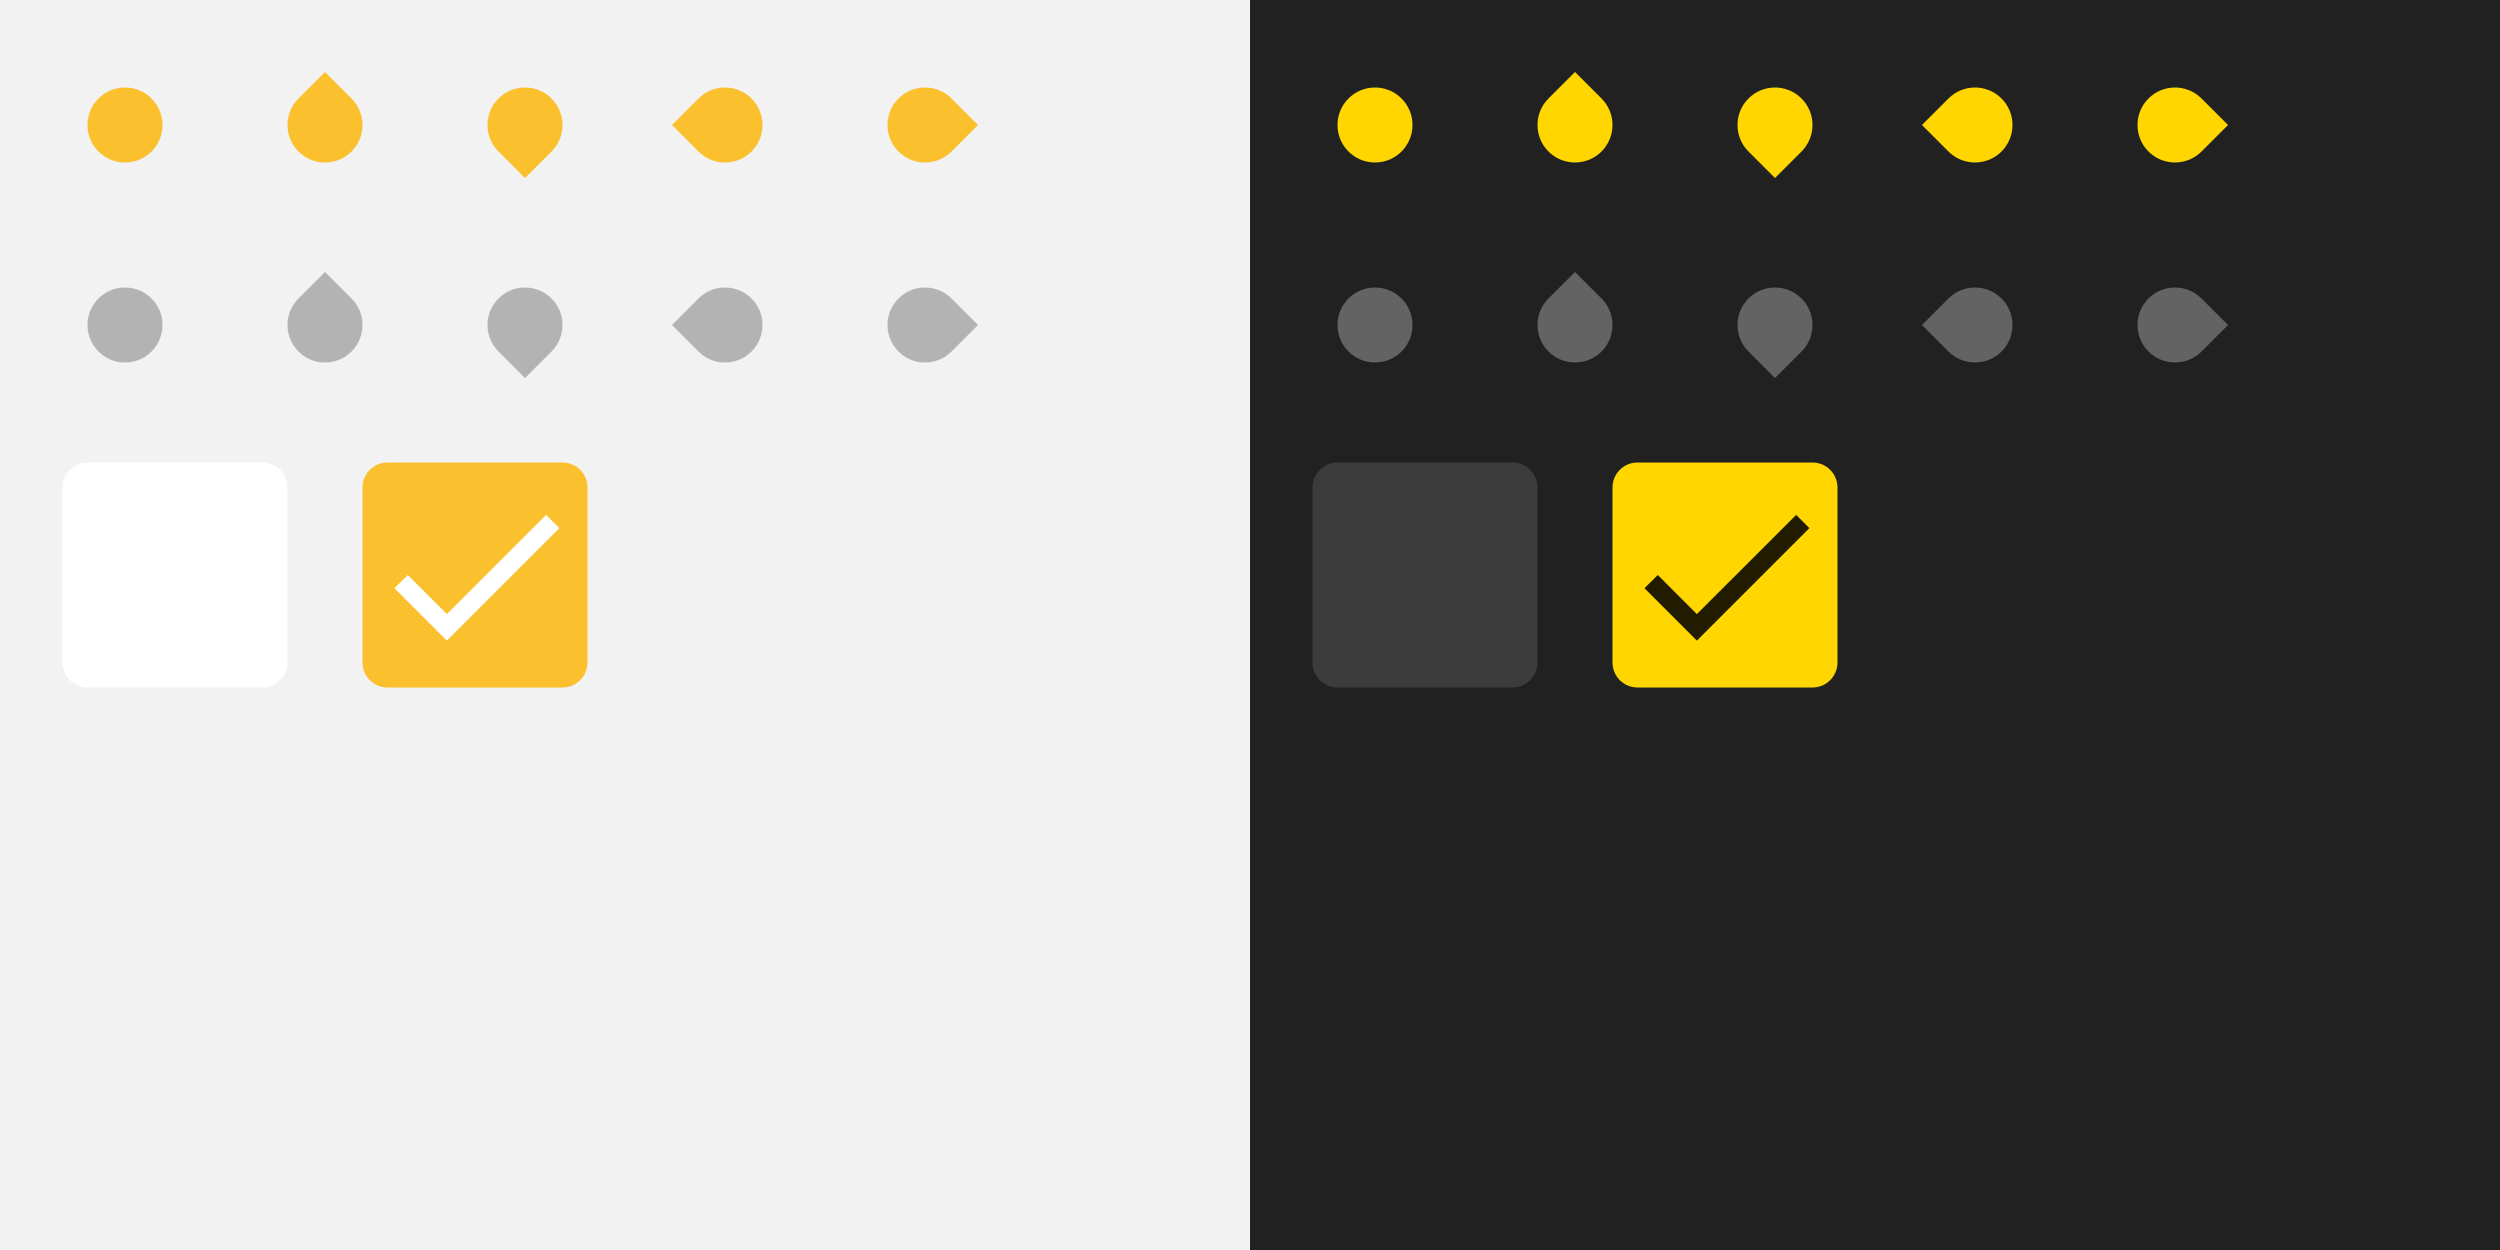
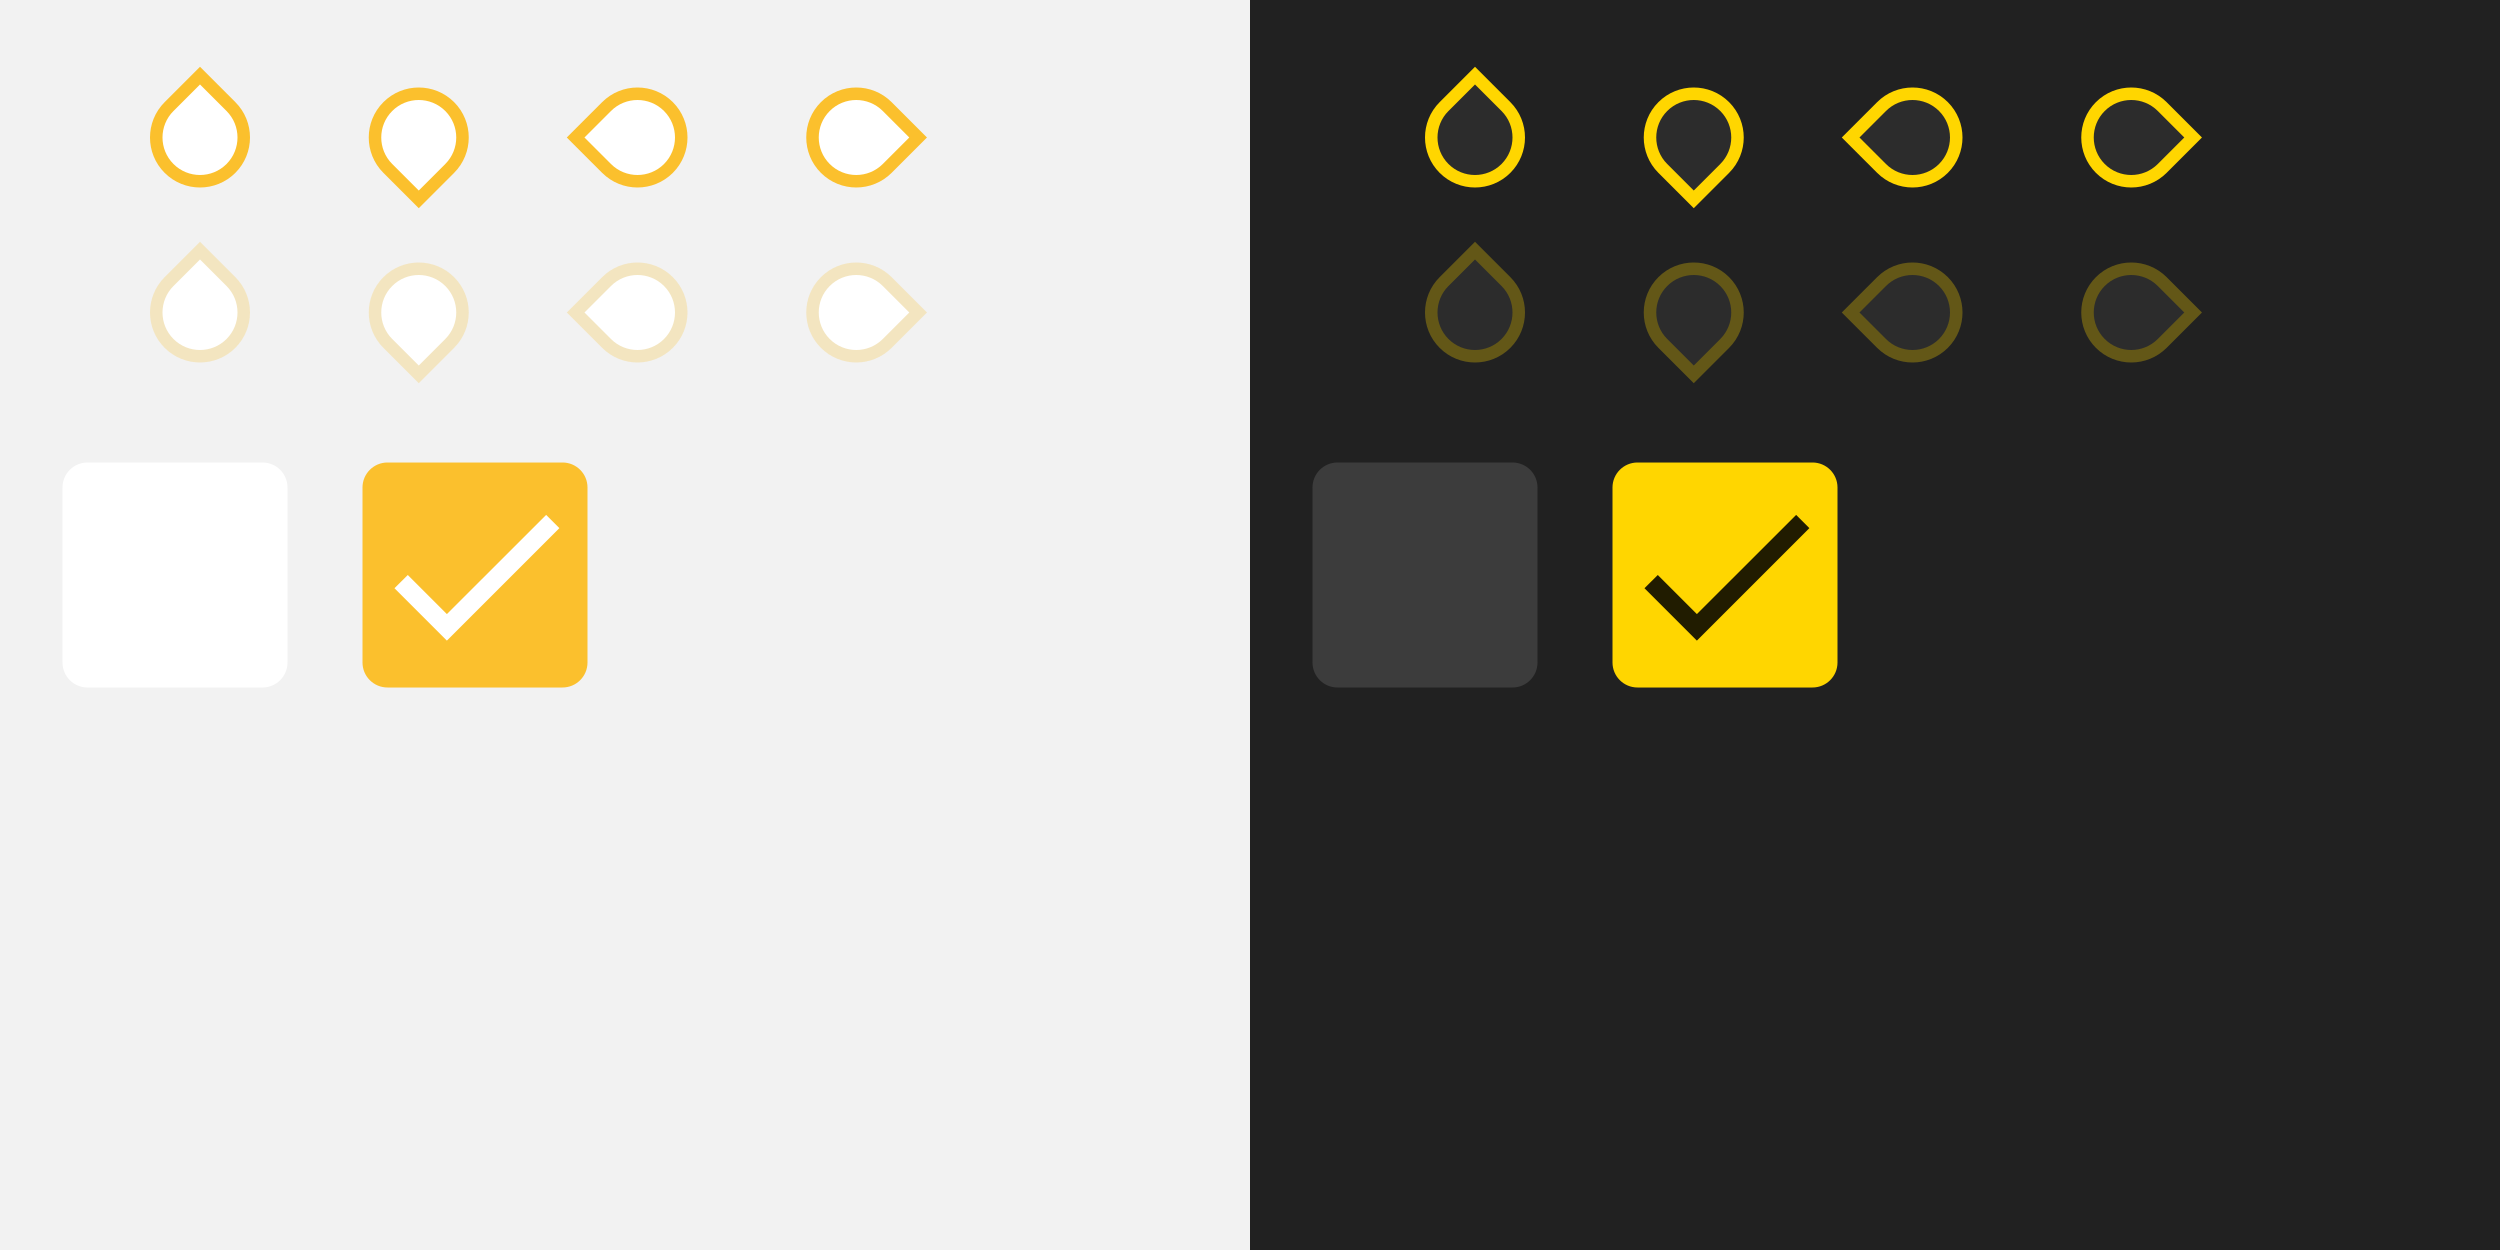
<svg xmlns="http://www.w3.org/2000/svg" xmlns:xlink="http://www.w3.org/1999/xlink" width="400" height="200" version="1.1" viewBox="0 0 400 200" id="svg200">
  <defs id="defs83">
    <linearGradient id="color-on-primary-dark" x1="6.212" x2="29.25" y1="11.894" y2="11.894" gradientTransform="scale(1.1453 .87314)" gradientUnits="userSpaceOnUse">
      <stop stop-color="#FFFFFF" offset="1" id="stop2" />
    </linearGradient>
    <linearGradient id="color-on-primary-light" x1="6.212" x2="29.25" y1="11.894" y2="11.894" gradientTransform="scale(1.1453 .87314)" gradientUnits="userSpaceOnUse">
      <stop stop-color="#000000" stop-opacity=".87" offset="1" id="stop5" />
-     </linearGradient>
-     <linearGradient id="color-text-secondary-disabled">
-       <stop stop-color="#000000" stop-opacity=".26" offset="1" id="stop8" />
-     </linearGradient>
-     <linearGradient id="color-text-secondary-disabled-dark">
-       <stop stop-color="#FFFFFF" stop-opacity=".3" offset="1" id="stop11" />
    </linearGradient>
    <linearGradient id="color-primary-dark">
      <stop stop-color="#FBC02D" offset="1" id="stop14" />
    </linearGradient>
    <linearGradient id="color-primary-light">
      <stop stop-color="#FFD600" offset="1" id="stop17" />
    </linearGradient>
    <linearGradient id="color-background">
      <stop stop-color="#F2F2F2" offset="1" id="stop20" />
    </linearGradient>
    <linearGradient id="color-background-dark">
      <stop stop-color="#212121" offset="1" id="stop23" />
    </linearGradient>
    <linearGradient id="color-surface" x2="40" gradientUnits="userSpaceOnUse">
      <stop stop-color="#FFFFFF" offset="1" id="stop26" />
    </linearGradient>
    <linearGradient id="color-surface-dark" x2="40" gradientUnits="userSpaceOnUse">
      <stop stop-color="#3C3C3C" offset="1" id="stop29" />
    </linearGradient>
-     <g id="base-scale-slider">
-       <rect width="24" height="24" fill="none" id="rect32" />
-       <circle cx="12" cy="12" r="6" id="circle34" />
-     </g>
-     <g id="base-scale-horz-marks-before-slider">
-       <rect width="24" height="24" fill="none" id="rect37" />
-       <path transform="rotate(45 12 12)" d="m6 6h6a6 6 0 1 1-6 6z" id="path39" />
-     </g>
-     <g id="base-scale-vert-marks-after-slider">
-       <use transform="rotate(90 12 12)" xlink:href="#base-scale-horz-marks-before-slider" id="use42" />
-     </g>
-     <g id="base-scale-horz-marks-after-slider">
-       <use transform="rotate(180 12 12)" xlink:href="#base-scale-horz-marks-before-slider" id="use45" />
-     </g>
-     <g id="base-scale-vert-marks-before-slider">
-       <use transform="rotate(270 12 12)" xlink:href="#base-scale-horz-marks-before-slider" id="use48" />
-     </g>
    <g id="base-selectionmode-checkbox">
      <rect width="40" height="40" fill="none" id="rect51" />
      <rect x="2" y="2" width="36" height="36" rx="4" id="rect53" />
    </g>
    <g id="base-selectionmode-checkmark">
      <path transform="matrix(1.5 0 0 1.5 2 2)" d="M9 16.17L4.83 12l-1.42 1.41L9 19 21 7l-1.41-1.41z" id="path56" />
    </g>
    <linearGradient id="linearGradient976" x2="200" gradientUnits="userSpaceOnUse" xlink:href="#color-background" />
-     <linearGradient id="linearGradient978" x2="24" gradientUnits="userSpaceOnUse" xlink:href="#color-primary-dark" />
-     <linearGradient id="linearGradient980" x2="24" gradientUnits="userSpaceOnUse" xlink:href="#color-background" />
-     <linearGradient id="linearGradient982" x2="24" gradientUnits="userSpaceOnUse" xlink:href="#color-text-secondary-disabled" />
-     <linearGradient id="linearGradient990" x1="-3.5527e-15" x2="24" gradientUnits="userSpaceOnUse" xlink:href="#color-primary-dark" />
-     <linearGradient id="linearGradient992" x1="-3.5527e-15" x2="24" gradientUnits="userSpaceOnUse" xlink:href="#color-background" />
-     <linearGradient id="linearGradient994" x1="-3.5527e-15" x2="24" gradientUnits="userSpaceOnUse" xlink:href="#color-text-secondary-disabled" />
-     <linearGradient id="linearGradient996" x1="-2.6324e-15" x2="24" y1="-3.5527e-15" y2="-3.5527e-15" gradientUnits="userSpaceOnUse" xlink:href="#color-primary-dark" />
-     <linearGradient id="linearGradient998" x1="-2.6324e-15" x2="24" y1="-3.5527e-15" y2="-3.5527e-15" gradientUnits="userSpaceOnUse" xlink:href="#color-background" />
-     <linearGradient id="linearGradient1000" x1="-2.6324e-15" x2="24" y1="-3.5527e-15" y2="-3.5527e-15" gradientUnits="userSpaceOnUse" xlink:href="#color-text-secondary-disabled" />
    <linearGradient id="linearGradient1008" x2="40" gradientUnits="userSpaceOnUse" xlink:href="#color-primary-dark" />
    <linearGradient id="linearGradient1041" x2="200" gradientTransform="translate(200)" gradientUnits="userSpaceOnUse" xlink:href="#color-background-dark" />
-     <linearGradient id="linearGradient1043" x2="24" gradientUnits="userSpaceOnUse" xlink:href="#color-primary-light" />
-     <linearGradient id="linearGradient1045" x2="24" gradientUnits="userSpaceOnUse" xlink:href="#color-background-dark" />
-     <linearGradient id="linearGradient1047" x2="24" gradientUnits="userSpaceOnUse" xlink:href="#color-text-secondary-disabled-dark" />
-     <linearGradient id="linearGradient1055" x1="-3.5527e-15" x2="24" gradientUnits="userSpaceOnUse" xlink:href="#color-primary-light" />
-     <linearGradient id="linearGradient1057" x1="-3.5527e-15" x2="24" gradientUnits="userSpaceOnUse" xlink:href="#color-background-dark" />
-     <linearGradient id="linearGradient1059" x1="-3.5527e-15" x2="24" gradientUnits="userSpaceOnUse" xlink:href="#color-text-secondary-disabled-dark" />
-     <linearGradient id="linearGradient1061" x1="-2.6324e-15" x2="24" y1="-3.5527e-15" y2="-3.5527e-15" gradientUnits="userSpaceOnUse" xlink:href="#color-primary-light" />
-     <linearGradient id="linearGradient1063" x1="-2.6324e-15" x2="24" y1="-3.5527e-15" y2="-3.5527e-15" gradientUnits="userSpaceOnUse" xlink:href="#color-background-dark" />
-     <linearGradient id="linearGradient1065" x1="-2.6324e-15" x2="24" y1="-3.5527e-15" y2="-3.5527e-15" gradientUnits="userSpaceOnUse" xlink:href="#color-text-secondary-disabled-dark" />
    <linearGradient id="linearGradient1073" x2="40" gradientUnits="userSpaceOnUse" xlink:href="#color-primary-light" />
-     <linearGradient id="linearGradient1064" x1="72" x2="192" y1="260" y2="260" gradientUnits="userSpaceOnUse" xlink:href="#color-primary-light" />
-     <linearGradient id="linearGradient1066" x1="72" x2="192" y1="260" y2="260" gradientUnits="userSpaceOnUse" xlink:href="#color-primary-dark" />
+     <linearGradient xlink:href="#primary-dark" id="linearGradient991" gradientUnits="userSpaceOnUse" x2="24" />
+     <linearGradient xlink:href="#color-base" id="linearGradient1298" gradientUnits="userSpaceOnUse" x1="4" y1="11.999" x2="19.997" y2="11.999" />
+     <linearGradient id="color-base" x2="40" gradientUnits="userSpaceOnUse">
+       <stop stop-color="#FFFFFF" offset="1" id="stop26-3" />
+     </linearGradient>
+     <linearGradient xlink:href="#color-primary-dark" id="linearGradient1300" gradientUnits="userSpaceOnUse" x1="6" y1="12" x2="18" y2="12" />
+     <linearGradient xlink:href="#primary-dark" id="linearGradient1401" gradientUnits="userSpaceOnUse" x2="24" />
+     <linearGradient xlink:href="#primary-dark" id="linearGradient1843" gradientUnits="userSpaceOnUse" x2="24" />
+     <linearGradient xlink:href="#color-base-dark" id="linearGradient1304" gradientUnits="userSpaceOnUse" x1="4" y1="11.999" x2="19.997" y2="11.999" />
+     <linearGradient id="color-base-dark" x2="40" gradientUnits="userSpaceOnUse">
+       <stop stop-color="#2c2c2c" offset="1" id="stop29-1" />
+     </linearGradient>
+     <linearGradient xlink:href="#color-primary-light" id="linearGradient3090" x1="6" y1="12" x2="18" y2="12" gradientUnits="userSpaceOnUse" />
+     <linearGradient xlink:href="#primary-dark" id="linearGradient1837" gradientUnits="userSpaceOnUse" x2="24" />
+     <linearGradient xlink:href="#color-base" id="linearGradient1292" gradientUnits="userSpaceOnUse" x1="4" y1="11.999" x2="19.997" y2="11.999" />
+     <linearGradient xlink:href="#color-primary-dark" id="linearGradient1294" gradientUnits="userSpaceOnUse" x1="6" y1="12" x2="18" y2="12" />
+     <linearGradient xlink:href="#color-base-dark" id="linearGradient1296" gradientUnits="userSpaceOnUse" x1="4" y1="11.999" x2="19.997" y2="11.999" />
+     <linearGradient xlink:href="#color-primary-light" id="linearGradient1299" gradientUnits="userSpaceOnUse" x1="6" y1="12" x2="18" y2="12" />
  </defs>
  <rect width="200" height="200" fill="url(#linearGradient976)" id="rect85" />
-   <g id="scale-slider" transform="translate(8,8)">
-     <use width="100%" height="100%" fill="url(#linearGradient978)" xlink:href="#base-scale-slider" id="use87" />
-   </g>
-   <g id="scale-slider-disabled" transform="translate(8,40)">
-     <use width="100%" height="100%" fill="url(#linearGradient980)" xlink:href="#base-scale-slider" id="use90" />
-     <use width="100%" height="100%" fill="url(#linearGradient982)" xlink:href="#base-scale-slider" id="use92" />
-   </g>
-   <g id="scale-horz-marks-before-slider" transform="translate(40,8)">
-     <use width="100%" height="100%" fill="url(#linearGradient978)" xlink:href="#base-scale-horz-marks-before-slider" id="use95" />
-   </g>
-   <g id="scale-horz-marks-before-slider-disabled" transform="translate(40,40)">
-     <use width="100%" height="100%" fill="url(#linearGradient980)" xlink:href="#base-scale-horz-marks-before-slider" id="use98" />
-     <use width="100%" height="100%" fill="url(#linearGradient982)" xlink:href="#base-scale-horz-marks-before-slider" id="use100" />
-   </g>
-   <g id="scale-horz-marks-after-slider" transform="translate(72,8)">
-     <use width="100%" height="100%" fill="url(#linearGradient990)" xlink:href="#base-scale-horz-marks-after-slider" id="use103" />
-   </g>
-   <g id="scale-horz-marks-after-slider-disabled" transform="translate(72,40)">
-     <use width="100%" height="100%" fill="url(#linearGradient992)" xlink:href="#base-scale-horz-marks-after-slider" id="use106" />
-     <use width="100%" height="100%" fill="url(#linearGradient994)" xlink:href="#base-scale-horz-marks-after-slider" id="use108" />
-   </g>
-   <g id="scale-vert-marks-before-slider" transform="translate(104,8)">
-     <use width="100%" height="100%" fill="url(#linearGradient996)" xlink:href="#base-scale-vert-marks-before-slider" id="use111" />
-   </g>
-   <g id="scale-vert-marks-before-slider-disabled" transform="translate(104,40)">
-     <use width="100%" height="100%" fill="url(#linearGradient998)" xlink:href="#base-scale-vert-marks-before-slider" id="use114" />
-     <use width="100%" height="100%" fill="url(#linearGradient1000)" xlink:href="#base-scale-vert-marks-before-slider" id="use116" />
-   </g>
-   <g id="scale-vert-marks-after-slider" transform="translate(136,8)">
-     <use width="100%" height="100%" fill="url(#linearGradient978)" xlink:href="#base-scale-vert-marks-after-slider" id="use119" />
-   </g>
-   <g id="scale-vert-marks-after-slider-disabled" transform="translate(136,40)">
-     <use width="100%" height="100%" fill="url(#linearGradient980)" xlink:href="#base-scale-vert-marks-after-slider" id="use122" />
-     <use width="100%" height="100%" fill="url(#linearGradient982)" xlink:href="#base-scale-vert-marks-after-slider" id="use124" />
-   </g>
  <g id="selectionmode-checkbox-unchecked" transform="translate(8,72)">
    <use width="100%" height="100%" fill="url(#color-surface)" xlink:href="#base-selectionmode-checkbox" id="use127" />
  </g>
  <g id="selectionmode-checkbox-checked" transform="translate(56,72)">
    <use width="100%" height="100%" fill="url(#linearGradient1008)" xlink:href="#base-selectionmode-checkbox" id="use130" />
    <use width="100%" height="100%" fill="url(#color-on-primary-dark)" xlink:href="#base-selectionmode-checkmark" id="use132" />
  </g>
  <rect x="200" width="200" height="200" fill="url(#linearGradient1041)" id="rect135" />
-   <g id="scale-slider-dark" transform="translate(208,8)">
-     <use width="100%" height="100%" fill="url(#linearGradient1043)" xlink:href="#base-scale-slider" id="use137" />
-   </g>
-   <g id="scale-slider-disabled-dark" transform="translate(208,40)">
-     <use width="100%" height="100%" fill="url(#linearGradient1045)" xlink:href="#base-scale-slider" id="use140" />
-     <use width="100%" height="100%" fill="url(#linearGradient1047)" xlink:href="#base-scale-slider" id="use142" />
-   </g>
-   <g id="scale-horz-marks-before-slider-dark" transform="translate(240,8)">
-     <use width="100%" height="100%" fill="url(#linearGradient1043)" xlink:href="#base-scale-horz-marks-before-slider" id="use145" />
-   </g>
-   <g id="scale-horz-marks-before-slider-disabled-dark" transform="translate(240,40)">
-     <use width="100%" height="100%" fill="url(#linearGradient1045)" xlink:href="#base-scale-horz-marks-before-slider" id="use148" />
-     <use width="100%" height="100%" fill="url(#linearGradient1047)" xlink:href="#base-scale-horz-marks-before-slider" id="use150" />
-   </g>
-   <g id="scale-horz-marks-after-slider-dark" transform="translate(272,8)">
-     <use width="100%" height="100%" fill="url(#linearGradient1055)" xlink:href="#base-scale-horz-marks-after-slider" id="use153" />
-   </g>
-   <g id="scale-horz-marks-after-slider-disabled-dark" transform="translate(272,40)">
-     <use width="100%" height="100%" fill="url(#linearGradient1057)" xlink:href="#base-scale-horz-marks-after-slider" id="use156" />
-     <use width="100%" height="100%" fill="url(#linearGradient1059)" xlink:href="#base-scale-horz-marks-after-slider" id="use158" />
-   </g>
-   <g id="scale-vert-marks-before-slider-dark" transform="translate(304,8)">
-     <use width="100%" height="100%" fill="url(#linearGradient1061)" xlink:href="#base-scale-vert-marks-before-slider" id="use161" />
-   </g>
-   <g id="scale-vert-marks-before-slider-disabled-dark" transform="translate(304,40)">
-     <use width="100%" height="100%" fill="url(#linearGradient1063)" xlink:href="#base-scale-vert-marks-before-slider" id="use164" />
-     <use width="100%" height="100%" fill="url(#linearGradient1065)" xlink:href="#base-scale-vert-marks-before-slider" id="use166" />
-   </g>
-   <g id="scale-vert-marks-after-slider-dark" transform="translate(336,8)">
-     <use width="100%" height="100%" fill="url(#linearGradient1043)" xlink:href="#base-scale-vert-marks-after-slider" id="use169" />
-   </g>
-   <g id="scale-vert-marks-after-slider-disabled-dark" transform="translate(336,40)">
-     <use width="100%" height="100%" fill="url(#linearGradient1045)" xlink:href="#base-scale-vert-marks-after-slider" id="use172" />
-     <use width="100%" height="100%" fill="url(#linearGradient1047)" xlink:href="#base-scale-vert-marks-after-slider" id="use174" />
-   </g>
  <g id="selectionmode-checkbox-unchecked-dark" transform="translate(208,72)">
    <use width="100%" height="100%" fill="url(#color-surface-dark)" xlink:href="#base-selectionmode-checkbox" id="use177" />
  </g>
  <g id="selectionmode-checkbox-checked-dark" transform="translate(256,72)">
    <use width="100%" height="100%" fill="url(#linearGradient1073)" xlink:href="#base-selectionmode-checkbox" id="use180" />
    <use width="100%" height="100%" fill="url(#color-on-primary-light)" xlink:href="#base-selectionmode-checkmark" id="use182" />
  </g>
+   <g id="scale-horz-marks-before-slider" transform="translate(20,10)">
+     <g id="use95" style="fill:url(#linearGradient991)">
+       <rect width="24" height="24" fill="none" id="rect985" x="0" y="0" />
+       <path transform="rotate(45,12,12)" d="m 6,6 h 6 a 6,6 0 1 1 -6,6 z" id="path987" style="fill:url(#linearGradient1292);fill-opacity:1;stroke:url(#linearGradient1294);stroke-width:4;stroke-linecap:round;stroke-linejoin:miter;stroke-miterlimit:4;stroke-dasharray:none;stroke-opacity:1;paint-order:stroke fill markers" />
+     </g>
+   </g>
+   <use x="0" y="0" xlink:href="#scale-horz-marks-before-slider" id="scale-horz-marks-after-slider" transform="matrix(1,0,0,-1,35,44)" width="100%" height="100%" />
+   <use x="0" y="0" xlink:href="#scale-horz-marks-before-slider" id="scale-vert-marks-before-slider" transform="rotate(-90,67,-13)" width="100%" height="100%" />
+   <use x="0" y="0" xlink:href="#scale-horz-marks-before-slider" id="scale-vert-marks-after-slider" transform="rotate(90,84.5,74.5)" width="100%" height="100%" />
+   <g id="scale-horz-marks-before-slider-disabled" transform="translate(20,38)">
+     <g id="g1387" style="fill:url(#linearGradient1401)">
+       <rect width="24" height="24" fill="none" id="rect1383" x="0" y="0" />
+       <path transform="rotate(45,12,12)" d="m 6,6 h 6 a 6,6 0 1 1 -6,6 z" id="path1385" style="fill:url(#linearGradient1298);fill-opacity:1;stroke:url(#linearGradient1300);stroke-width:4;stroke-linecap:round;stroke-linejoin:miter;stroke-miterlimit:4;stroke-dasharray:none;stroke-opacity:0.25;paint-order:stroke fill markers" />
+     </g>
+   </g>
+   <use x="0" y="0" xlink:href="#scale-horz-marks-before-slider-disabled" id="scale-horz-marks-after-slider-disabled" transform="matrix(1,0,0,-1,35,100)" width="100%" height="100%" />
+   <use x="0" y="0" xlink:href="#scale-horz-marks-before-slider-disabled" id="scale-vert-marks-before-slider-disabled" transform="rotate(-90,67,15)" width="100%" height="100%" />
+   <use x="0" y="0" xlink:href="#scale-horz-marks-before-slider-disabled" id="scale-vert-marks-after-slider-disabled" transform="rotate(90,84.5,102.5)" width="100%" height="100%" />
+   <g id="scale-horz-marks-before-slider-dark" transform="translate(224,10)">
+     <g id="g1821" style="fill:url(#linearGradient1843)">
+       <rect width="24" height="24" fill="none" id="rect1817" x="0" y="0" />
+       <path transform="rotate(45,12,12)" d="m 6,6 h 6 a 6,6 0 1 1 -6,6 z" id="path1819" style="fill:url(#linearGradient1296);fill-opacity:1;stroke:url(#linearGradient1299);stroke-width:4;stroke-linecap:round;stroke-linejoin:miter;stroke-miterlimit:4;stroke-dasharray:none;stroke-opacity:1;paint-order:stroke fill markers" />
+     </g>
+   </g>
+   <g id="scale-horz-marks-before-slider-disabled-dark" transform="translate(224,38)">
+     <g id="g1829" style="fill:url(#linearGradient1837)">
+       <rect width="24" height="24" fill="none" id="rect1825" x="0" y="0" />
+       <path transform="rotate(45,12,12)" d="m 6,6 h 6 a 6,6 0 1 1 -6,6 z" id="path1827" style="fill:url(#linearGradient1304);fill-opacity:1;stroke:url(#linearGradient3090);stroke-width:4;stroke-linecap:round;stroke-linejoin:miter;stroke-miterlimit:4;stroke-dasharray:none;stroke-opacity:0.3;paint-order:stroke fill markers" />
+     </g>
+   </g>
+   <use x="0" y="0" xlink:href="#scale-horz-marks-before-slider-dark" id="scale-horz-marks-after-slider-dark" transform="rotate(180,253.5,22)" width="100%" height="100%" />
+   <use x="0" y="0" xlink:href="#scale-horz-marks-before-slider-disabled-dark" id="scale-horz-marks-after-slider-disabled-dark" transform="rotate(180,253.5,50)" width="100%" height="100%" />
+   <use x="0" y="0" xlink:href="#scale-horz-marks-before-slider-dark" id="scale-vert-marks-before-slider-dark" transform="rotate(-90,271,-13)" width="100%" height="100%" />
+   <use x="0" y="0" xlink:href="#scale-horz-marks-before-slider-disabled-dark" id="scale-vert-marks-before-slider-disabled-dark" transform="rotate(-90,271,15)" width="100%" height="100%" />
+   <use x="0" y="0" xlink:href="#scale-horz-marks-before-slider-dark" id="scale-vert-marks-after-slider-dark" transform="rotate(90,288.5,74.5)" width="100%" height="100%" />
+   <use x="0" y="0" xlink:href="#scale-horz-marks-before-slider-disabled-dark" id="scale-vert-marks-after-slider-disabled-dark" transform="rotate(90,288.5,102.5)" width="100%" height="100%" />
</svg>
